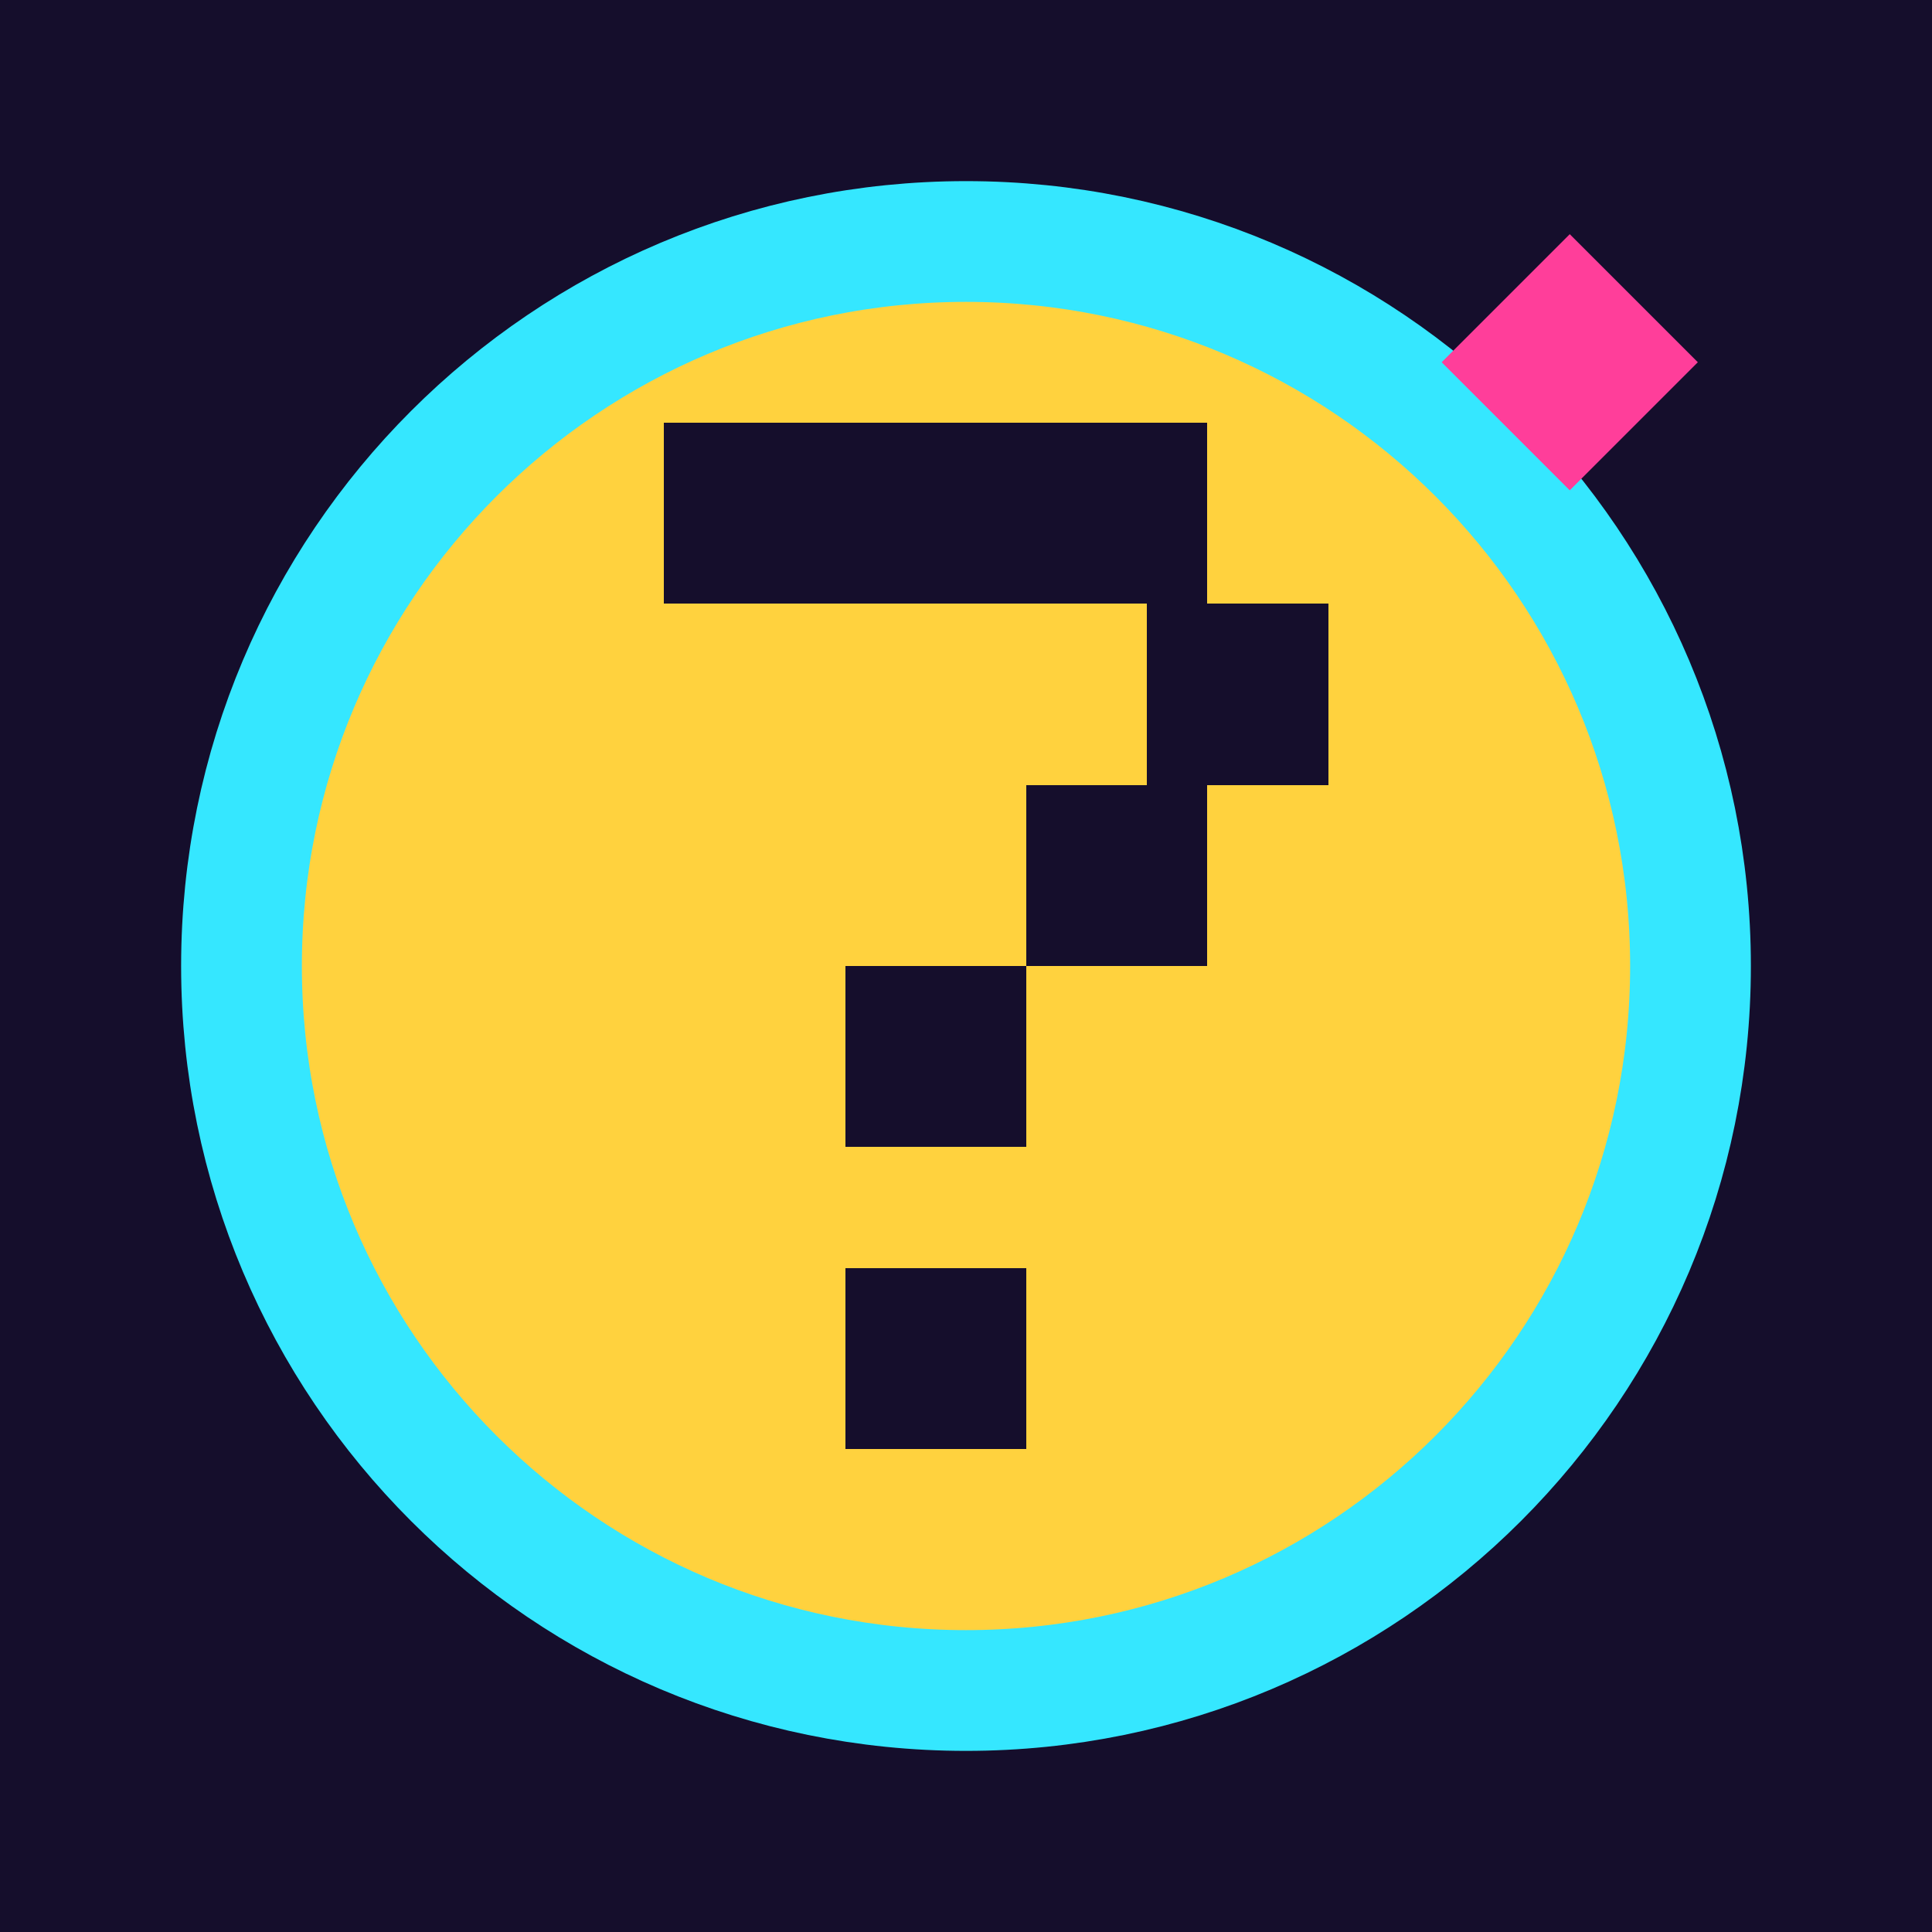
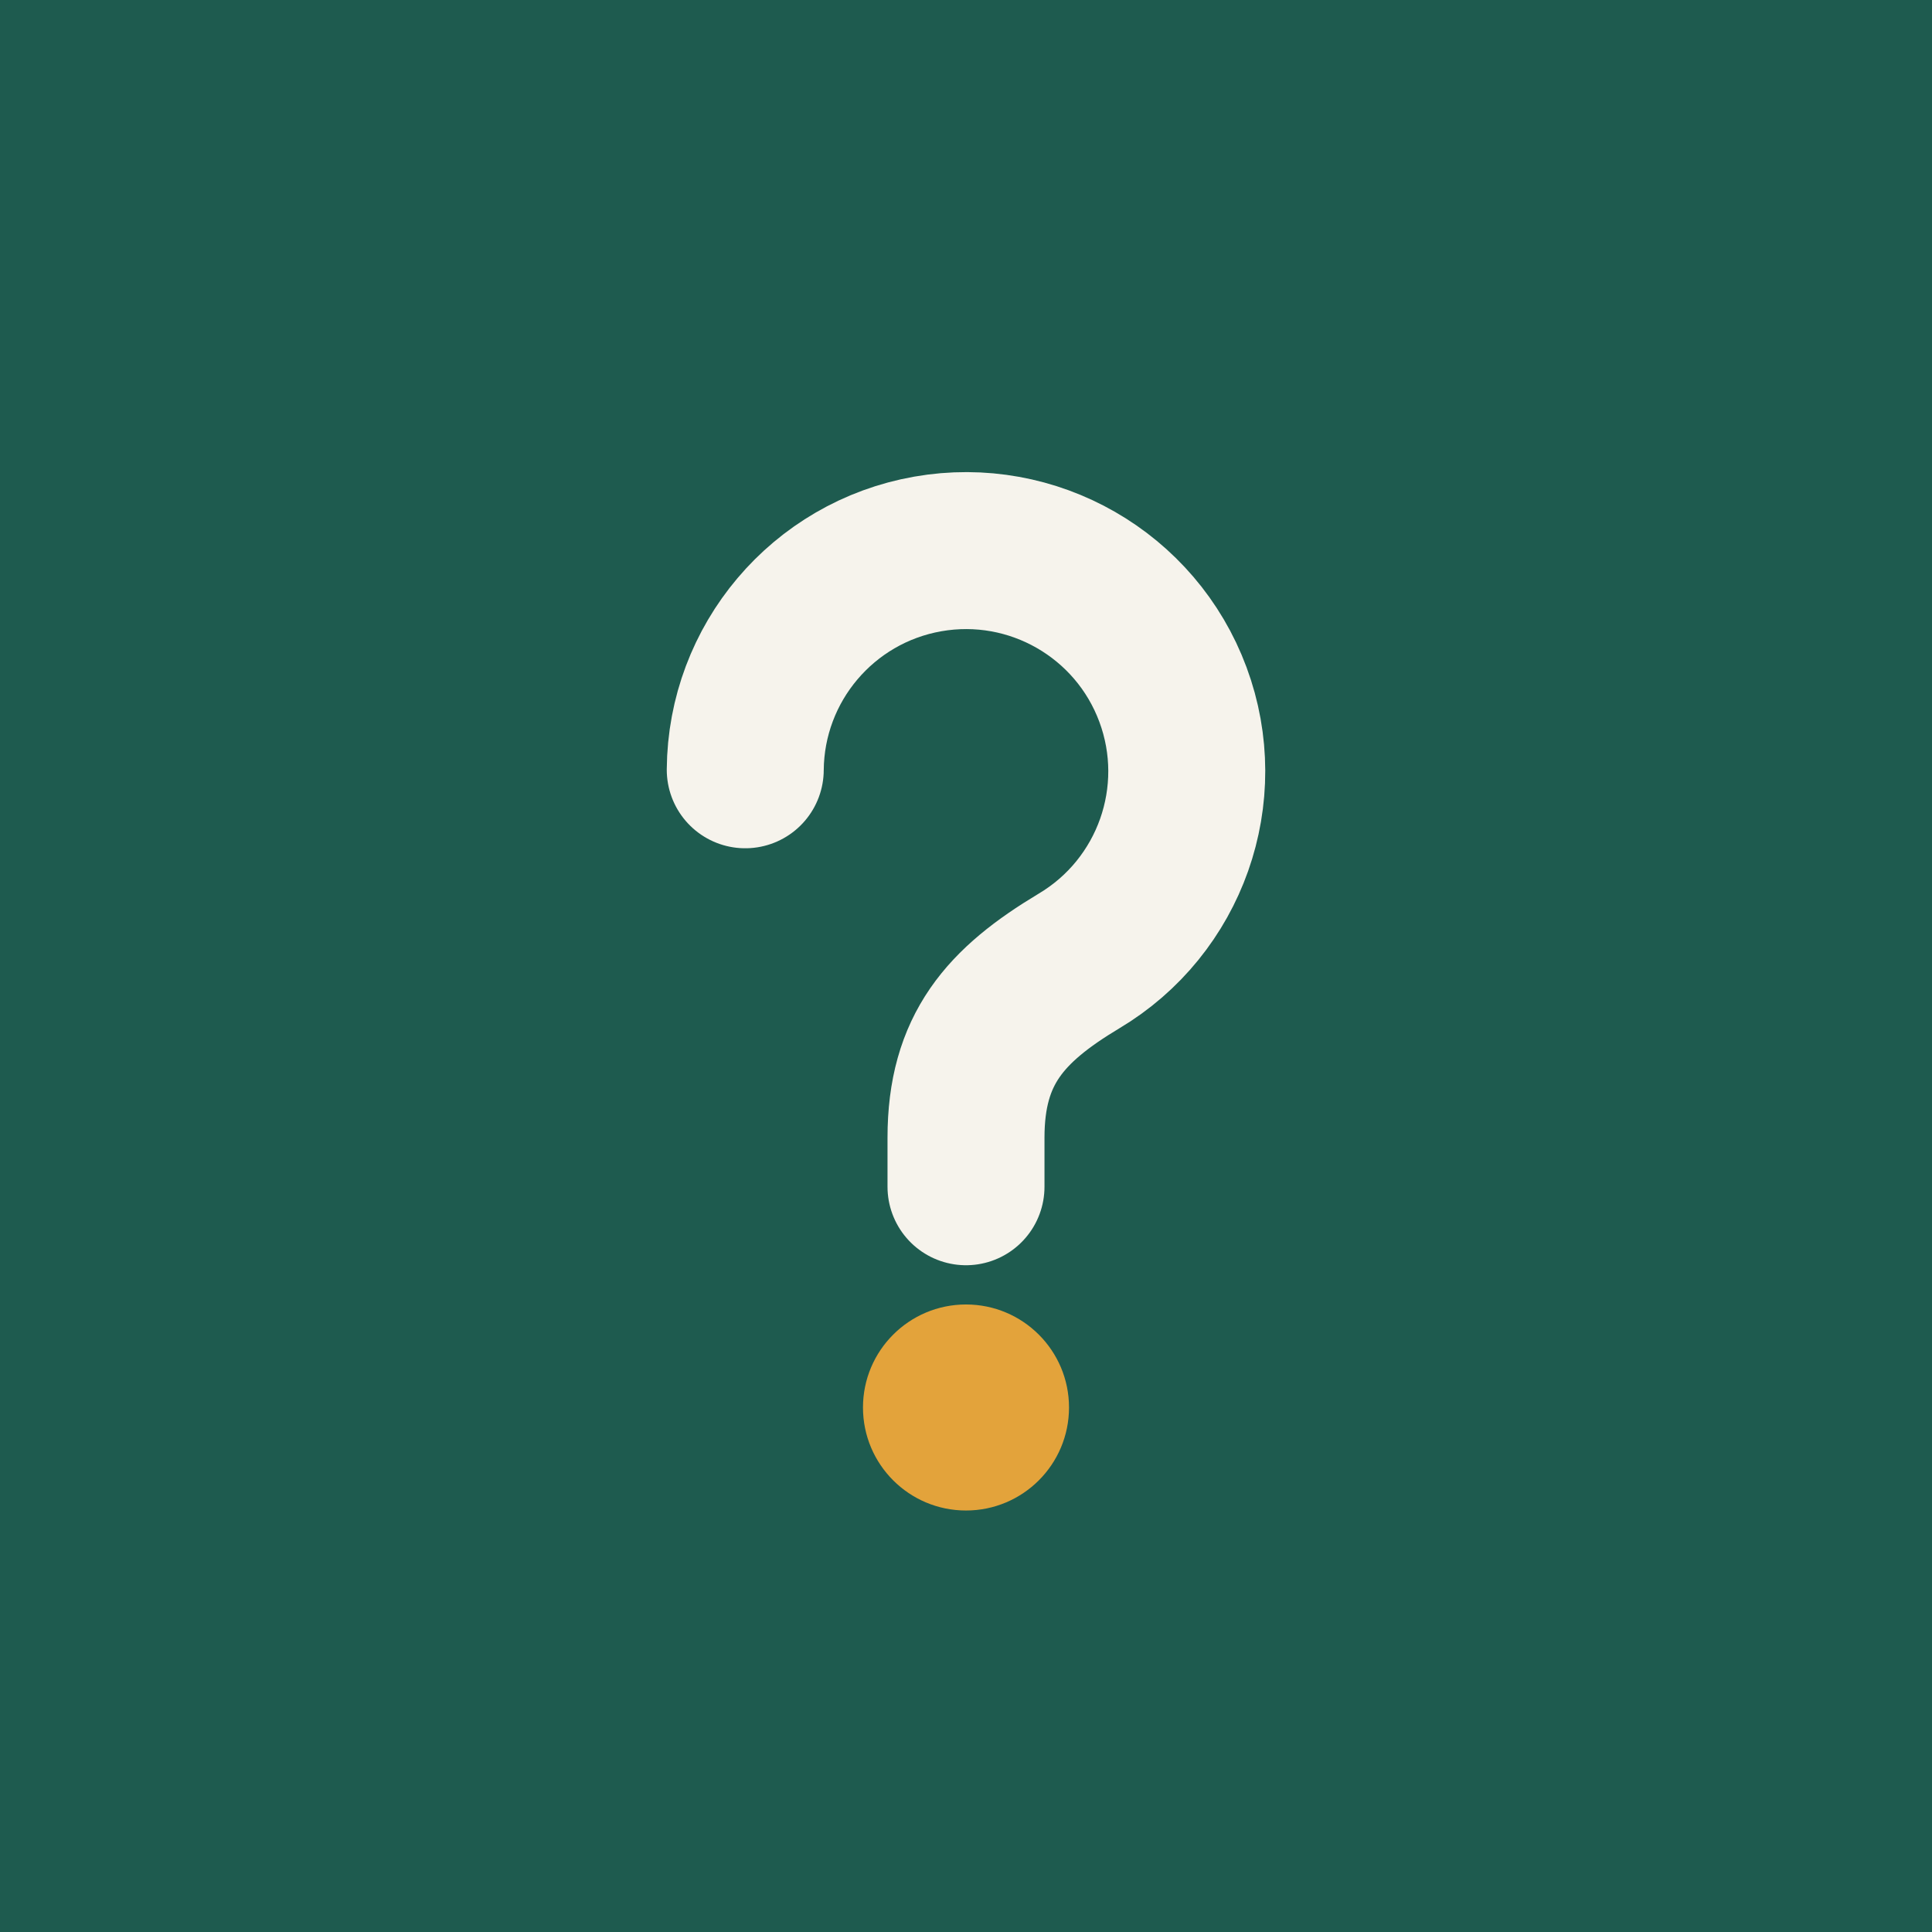
<svg xmlns="http://www.w3.org/2000/svg" viewBox="0 0 512 512">
-   <rect width="512" height="512" fill="#150e2c" />
-   <circle cx="256" cy="256" r="192" fill="#ffd23e" stroke="#35e7ff" stroke-width="32" />
-   <g fill="#150e2c" shape-rendering="crispEdges">
-     <rect x="176" y="112" width="48" height="48" />
-     <rect x="224" y="112" width="48" height="48" />
-     <rect x="272" y="112" width="48" height="48" />
-     <rect x="304" y="160" width="48" height="48" />
-     <rect x="272" y="208" width="48" height="48" />
-     <rect x="224" y="256" width="48" height="48" />
-     <rect x="224" y="336" width="48" height="48" />
+   <rect width="512" height="512" fill="#1e5b4f" />
+   <g transform="translate(48 48) scale(13)">
+     <path d="M11.5 12a4.5 4.5 0 1 1 6.8 3.9c-1.5.9-2.3 1.8-2.3 3.6v1" fill="none" stroke="#f6f3ec" stroke-width="3.2" stroke-linecap="round" stroke-linejoin="round" />
+     <circle cx="16" cy="25" r="2.1" fill="#e3a33b" />
  </g>
-   <rect x="392" y="72" width="48" height="48" fill="#ff3e9a" transform="rotate(45 416 96)" />
</svg>
